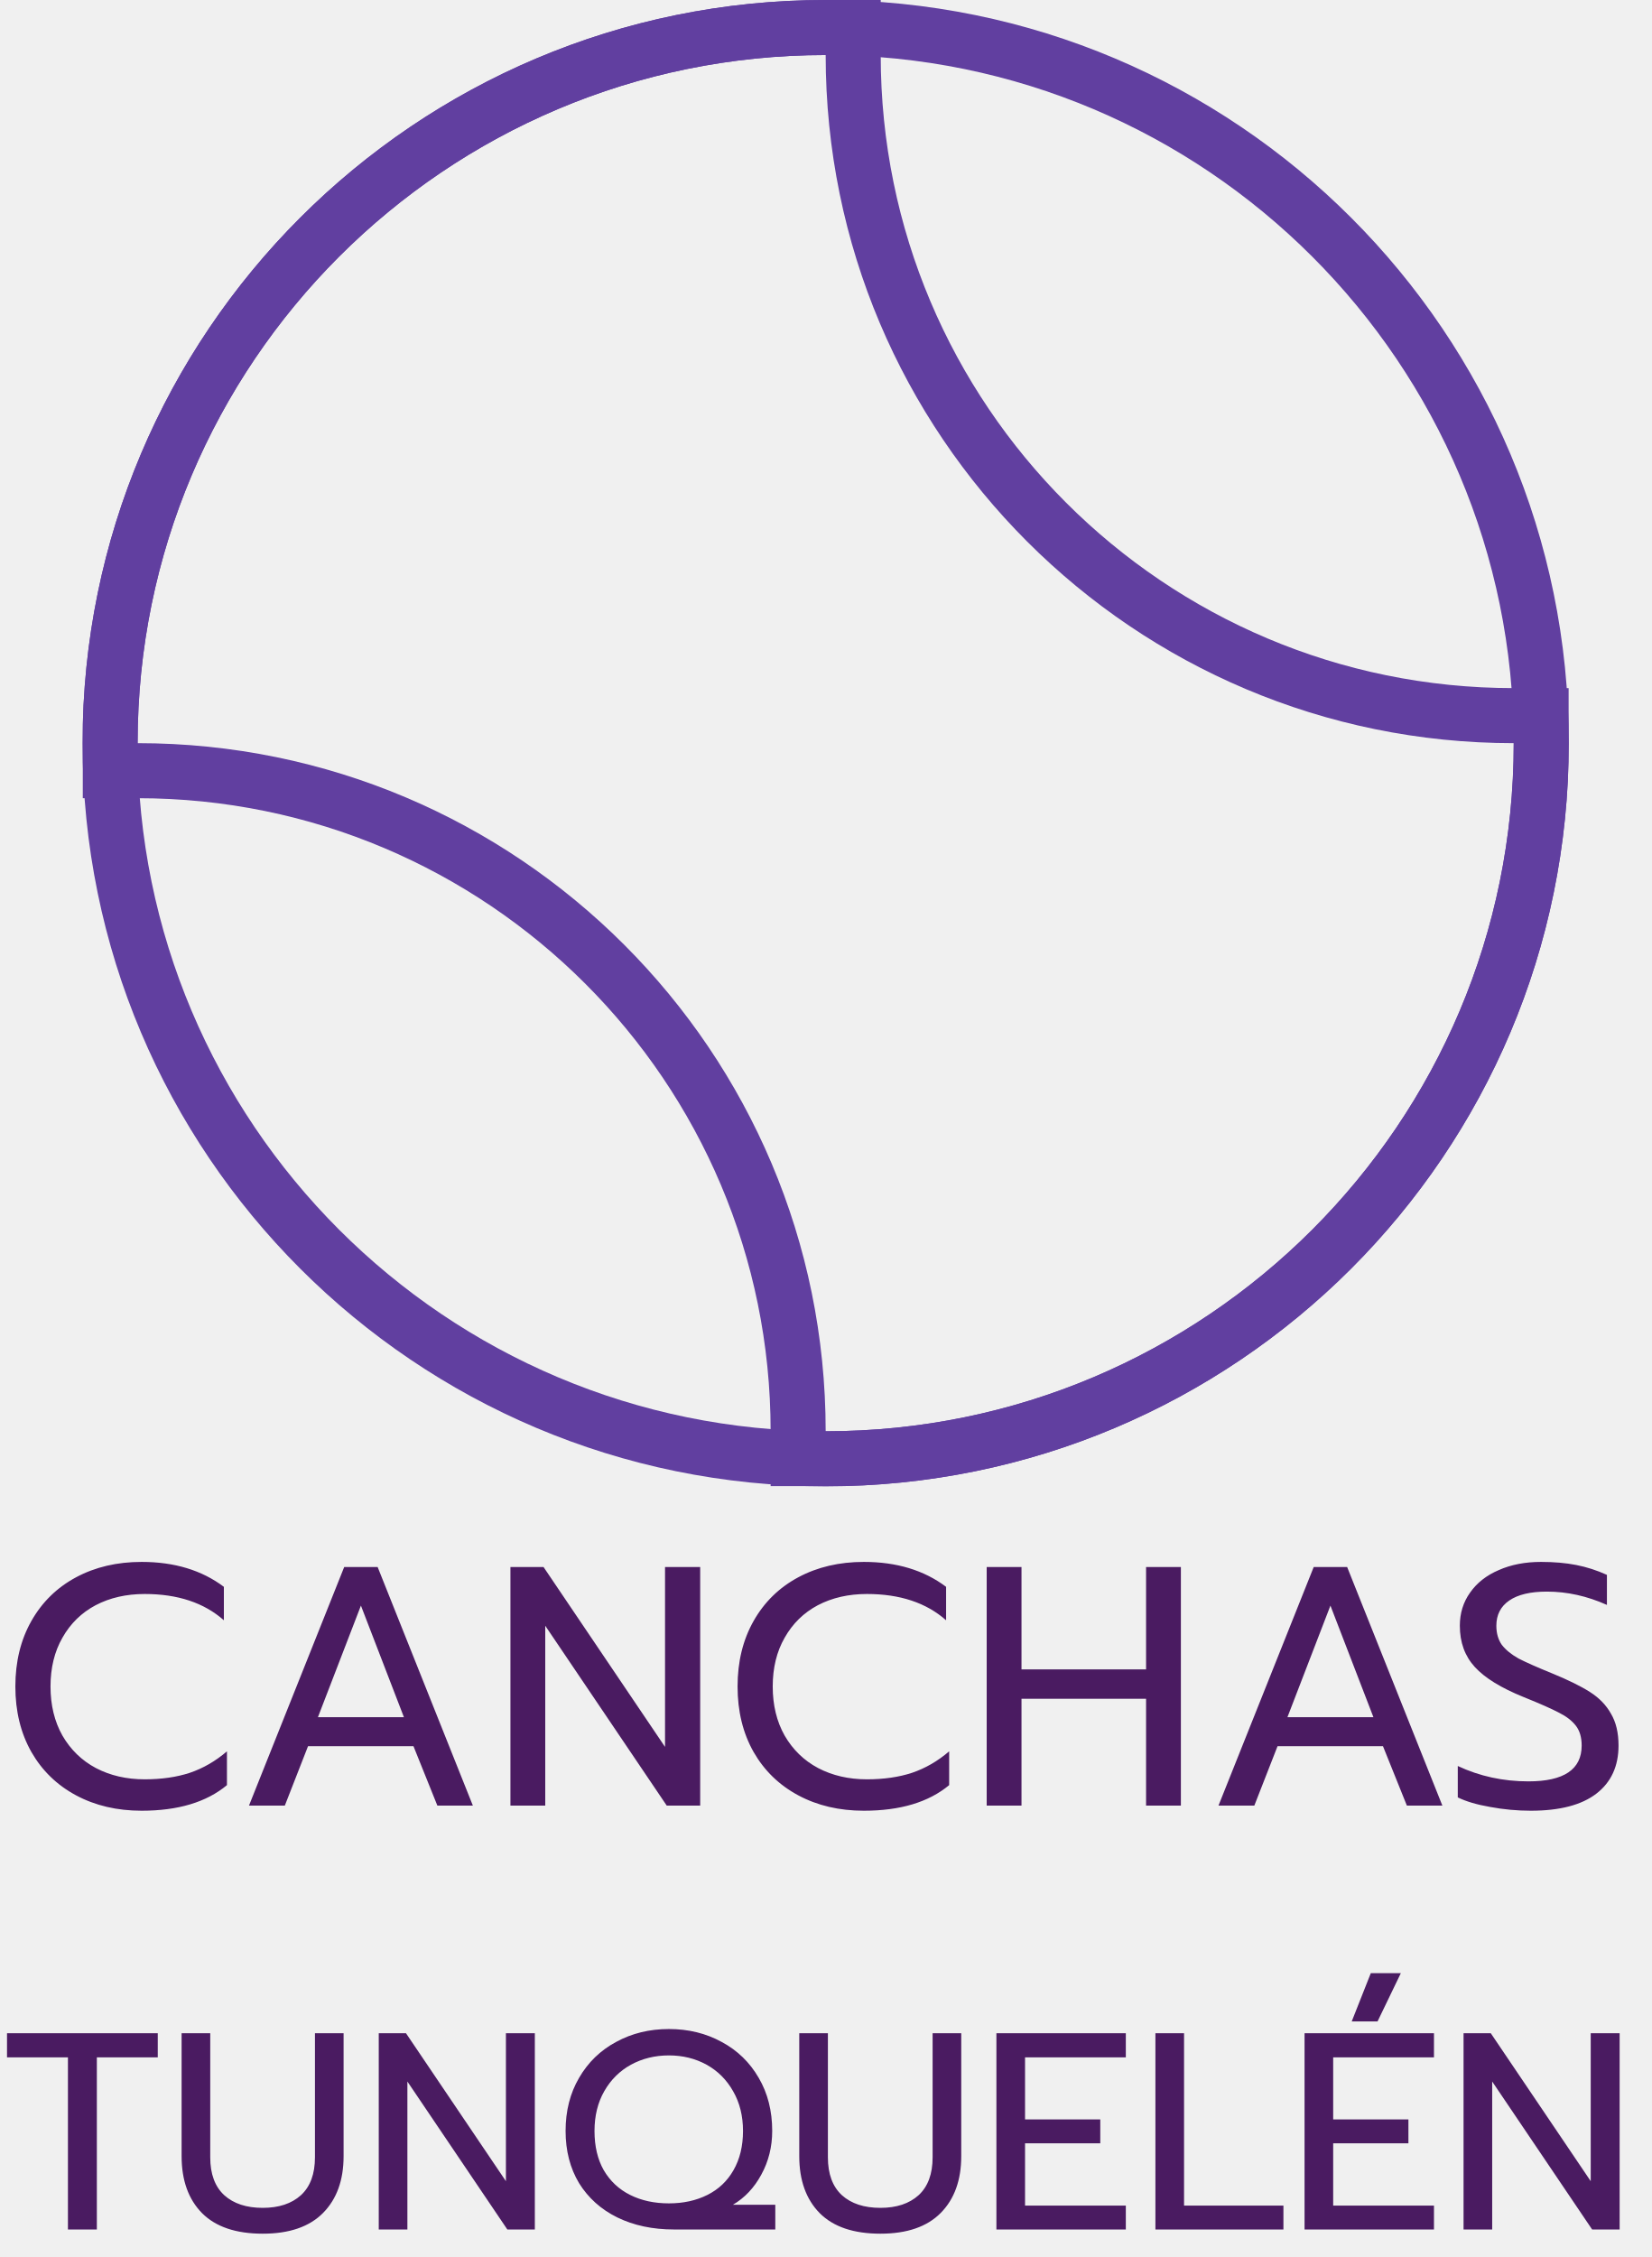
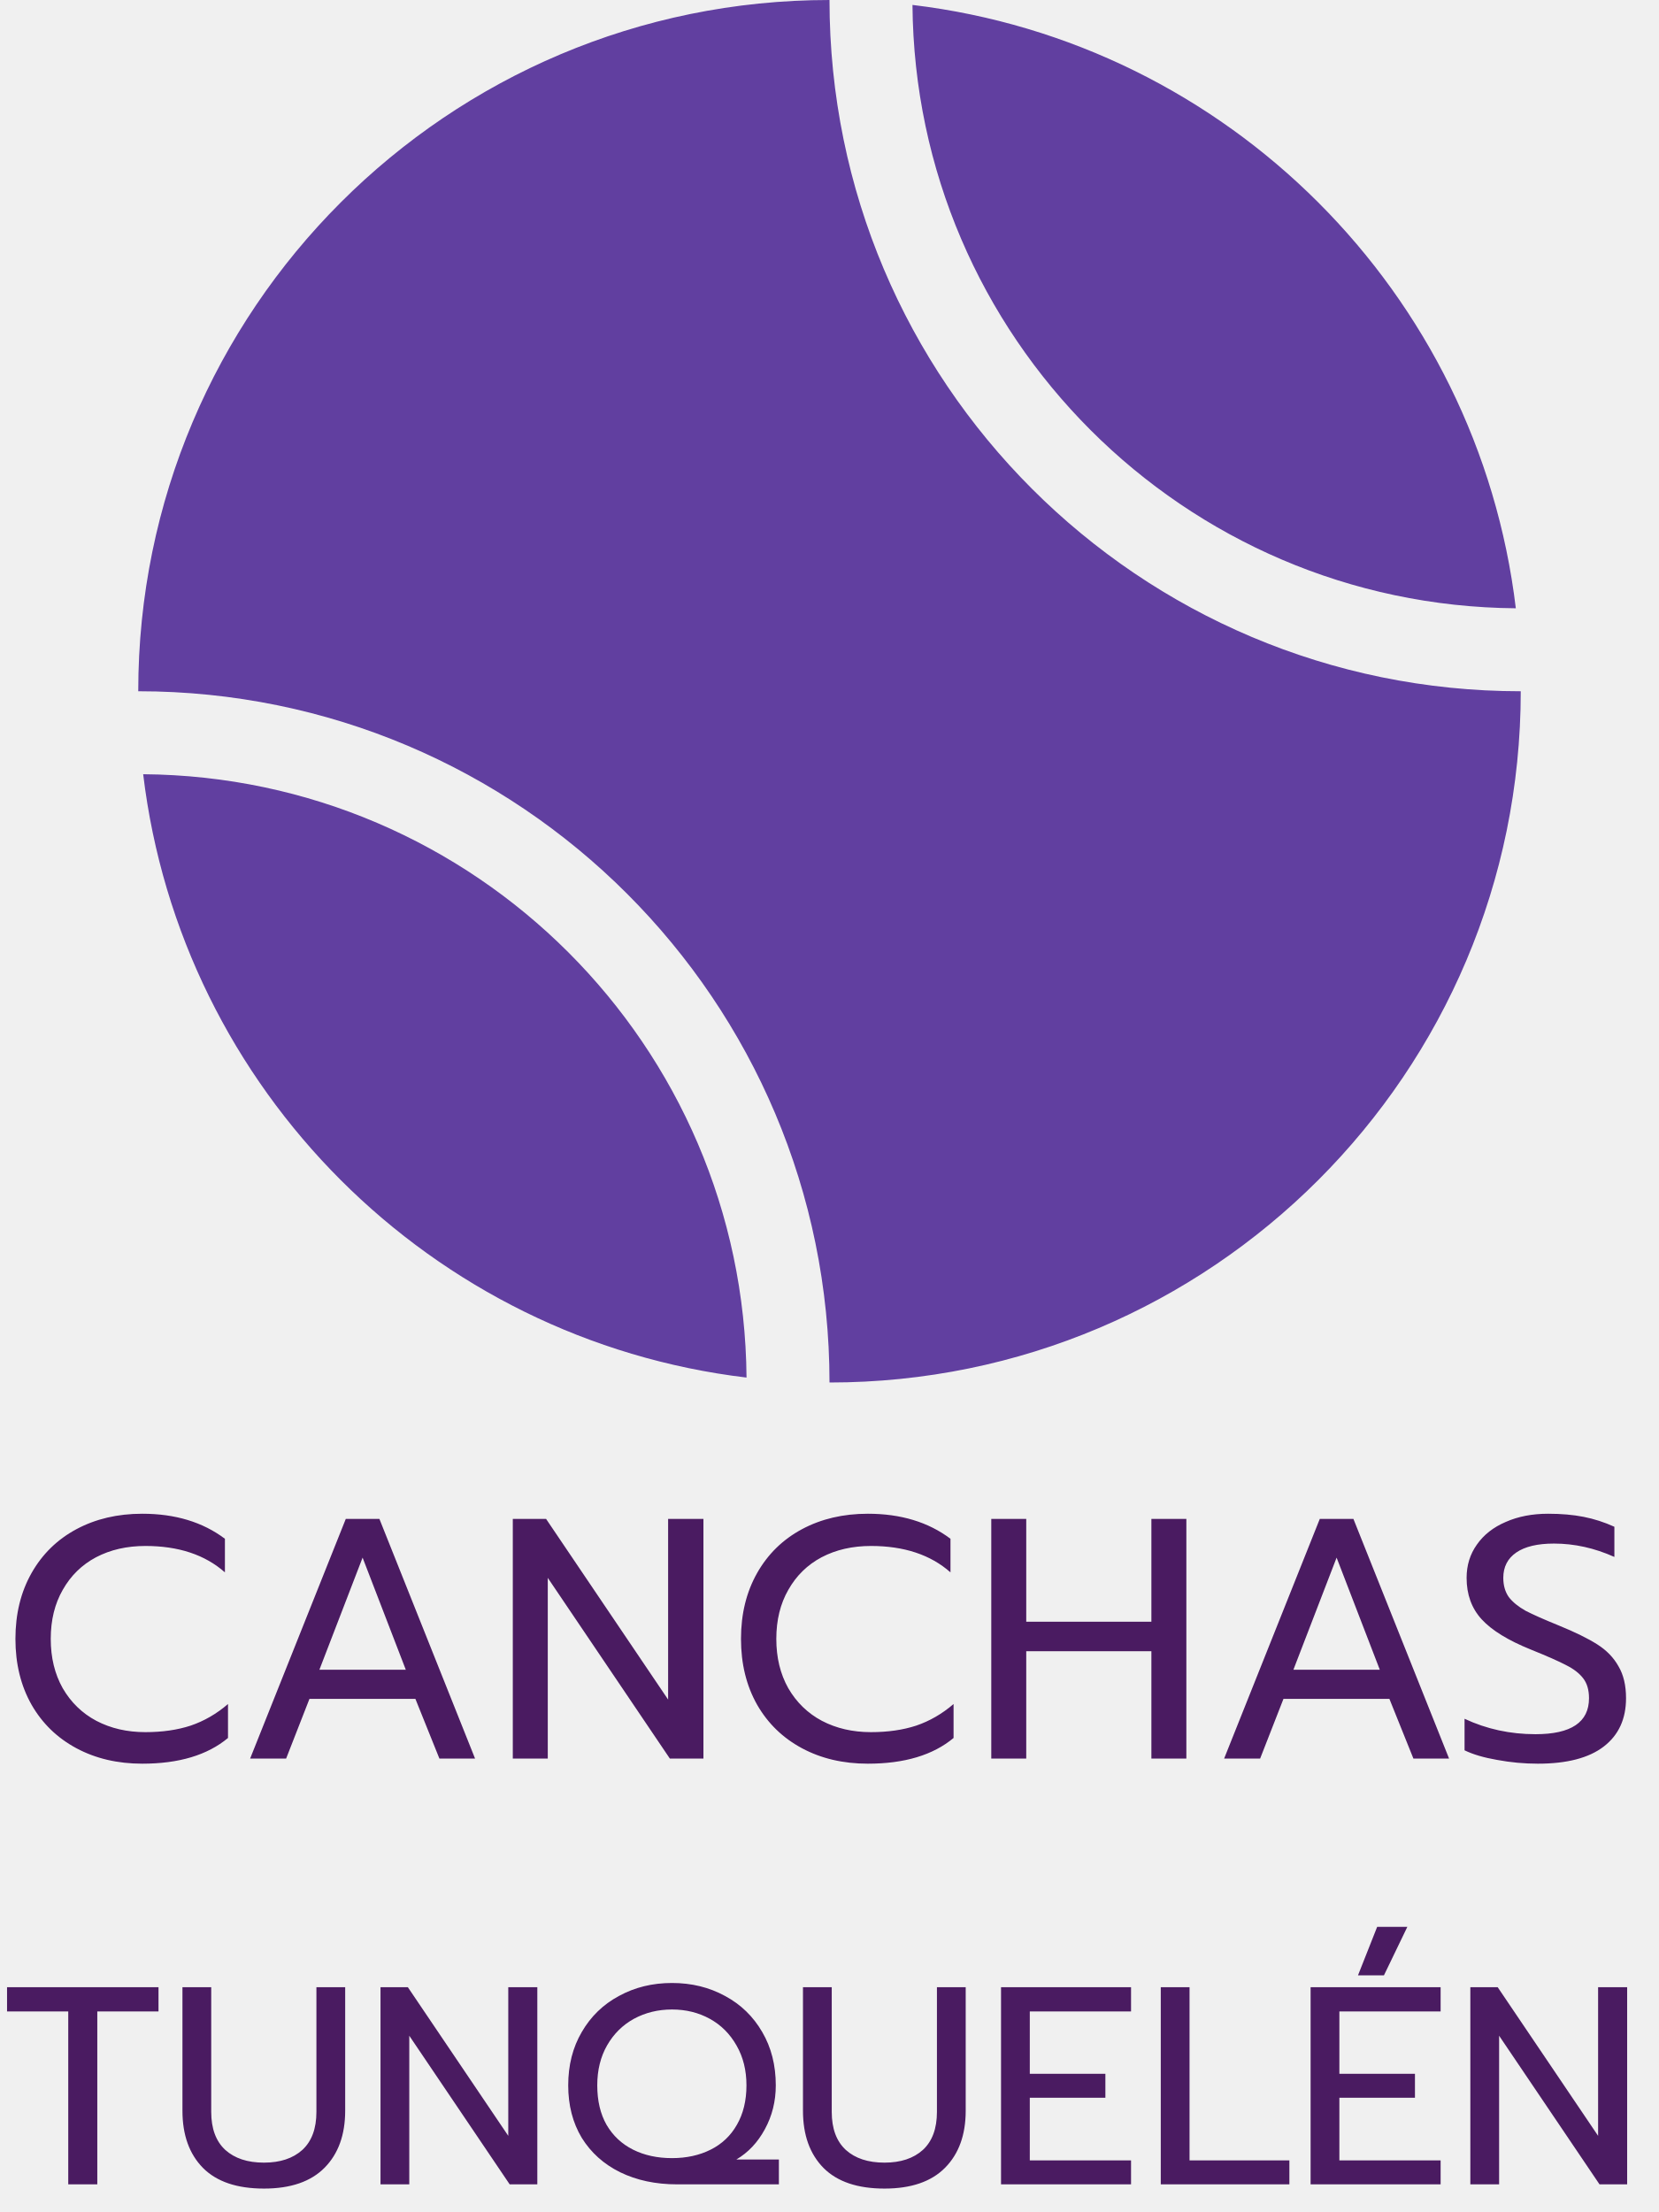
- <svg xmlns="http://www.w3.org/2000/svg" width="300" height="410" viewBox="0 0 300 410" fill="none">
-   <circle cx="150" cy="135" r="130" stroke="#613FA0" stroke-width="10" />
-   <mask id="path-2-outside-1_5_28" maskUnits="userSpaceOnUse" x="15" y="0" width="270" height="270" fill="black">
-     <rect fill="white" x="15" width="270" height="270" />
-     <path fill-rule="evenodd" clip-rule="evenodd" d="M25 135C25 65.964 80.964 10 150 10C150 79.036 205.964 135 275 135C275 204.036 219.036 260 150 260C150 190.964 94.036 135 25 135Z" />
-   </mask>
-   <path d="M150 10H160V0H150V10ZM25 135H15V145H25V135ZM275 135H285V125H275V135ZM150 260H140V270H150V260ZM150 0C75.442 0 15 60.442 15 135H35C35 71.487 86.487 20 150 20V0ZM275 125C211.487 125 160 73.513 160 10H140C140 84.558 200.442 145 275 145V125ZM150 270C224.558 270 285 209.558 285 135H265C265 198.513 213.513 250 150 250V270ZM25 145C88.513 145 140 196.487 140 260H160C160 185.442 99.558 125 25 125V145Z" fill="#613FA0" mask="url(#path-2-outside-1_5_28)" />
-   <path d="M25.73 328.93C21.266 328.93 17.298 328 13.826 326.14C10.354 324.28 7.647 321.655 5.704 318.266C3.761 314.835 2.79 310.867 2.79 306.362C2.79 301.857 3.761 297.889 5.704 294.458C7.647 291.027 10.354 288.382 13.826 286.522C17.298 284.662 21.266 283.732 25.73 283.732C31.682 283.732 36.663 285.241 40.672 288.258V294.334C37.076 291.151 32.281 289.56 26.288 289.56C22.94 289.56 19.964 290.242 17.36 291.606C14.797 292.97 12.793 294.933 11.346 297.496C9.899 300.017 9.176 302.973 9.176 306.362C9.176 309.751 9.899 312.727 11.346 315.29C12.834 317.853 14.859 319.816 17.422 321.18C20.026 322.544 22.981 323.226 26.288 323.226C29.347 323.226 32.075 322.833 34.472 322.048C36.911 321.221 39.163 319.919 41.23 318.142V324.28C37.51 327.38 32.343 328.93 25.73 328.93ZM62.531 284.662H68.607L85.905 328H79.457L75.117 317.212H55.959L51.743 328H45.233L62.531 284.662ZM73.381 311.942L65.569 291.668L57.757 311.942H73.381ZM92.731 284.662H98.745L120.817 317.336V284.662H127.203V328H121.127L99.055 295.326V328H92.731V284.662ZM156.935 328.93C152.471 328.93 148.503 328 145.031 326.14C141.559 324.28 138.852 321.655 136.909 318.266C134.966 314.835 133.995 310.867 133.995 306.362C133.995 301.857 134.966 297.889 136.909 294.458C138.852 291.027 141.559 288.382 145.031 286.522C148.503 284.662 152.471 283.732 156.935 283.732C162.887 283.732 167.868 285.241 171.877 288.258V294.334C168.281 291.151 163.486 289.56 157.493 289.56C154.145 289.56 151.169 290.242 148.565 291.606C146.002 292.97 143.998 294.933 142.551 297.496C141.104 300.017 140.381 302.973 140.381 306.362C140.381 309.751 141.104 312.727 142.551 315.29C144.039 317.853 146.064 319.816 148.627 321.18C151.231 322.544 154.186 323.226 157.493 323.226C160.552 323.226 163.28 322.833 165.677 322.048C168.116 321.221 170.368 319.919 172.435 318.142V324.28C168.715 327.38 163.548 328.93 156.935 328.93ZM179.253 284.662H185.577V303.262H208.207V284.662H214.531V328H208.207V308.594H185.577V328H179.253V284.662ZM238.662 284.662H244.738L262.036 328H255.588L251.248 317.212H232.09L227.874 328H221.364L238.662 284.662ZM249.512 311.942L241.7 291.668L233.888 311.942H249.512ZM278.105 328.93C275.625 328.93 273.166 328.703 270.727 328.248C268.33 327.835 266.366 327.256 264.837 326.512V320.808C268.805 322.668 273.083 323.598 277.671 323.598C284.119 323.598 287.343 321.428 287.343 317.088C287.343 315.6 286.992 314.401 286.289 313.492C285.586 312.583 284.574 311.797 283.251 311.136C281.928 310.433 279.779 309.483 276.803 308.284C272.711 306.631 269.756 304.812 267.937 302.828C266.118 300.844 265.209 298.343 265.209 295.326C265.209 293.053 265.829 291.048 267.069 289.312C268.309 287.535 270.045 286.171 272.277 285.22C274.509 284.228 277.072 283.732 279.965 283.732C282.321 283.732 284.45 283.918 286.351 284.29C288.252 284.662 290.112 285.261 291.931 286.088V291.544C288.335 289.932 284.698 289.126 281.019 289.126C278.043 289.126 275.77 289.663 274.199 290.738C272.628 291.813 271.843 293.342 271.843 295.326C271.843 296.69 272.174 297.847 272.835 298.798C273.538 299.707 274.55 300.534 275.873 301.278C277.237 301.981 279.242 302.869 281.887 303.944C284.822 305.143 287.136 306.279 288.831 307.354C290.526 308.429 291.807 309.751 292.675 311.322C293.584 312.851 294.039 314.773 294.039 317.088C294.039 320.849 292.696 323.763 290.009 325.83C287.322 327.897 283.354 328.93 278.105 328.93ZM12.342 373.737H1.275V369.351H28.662V373.737H17.595V405H12.342V373.737ZM47.732 405.765C42.87 405.765 39.198 404.524 36.716 402.042C34.234 399.526 32.993 396.075 32.993 391.689V369.351H38.195V391.893C38.195 394.919 39.045 397.214 40.745 398.778C42.445 400.308 44.774 401.073 47.732 401.073C50.656 401.073 52.968 400.308 54.668 398.778C56.368 397.214 57.218 394.919 57.218 391.893V369.351H62.42V391.689C62.42 396.041 61.179 399.475 58.697 401.991C56.215 404.507 52.56 405.765 47.732 405.765ZM68.808 369.351H73.755L91.911 396.228V369.351H97.164V405H92.166L74.01 378.123V405H68.808V369.351ZM122.437 405C118.561 405 115.127 404.269 112.135 402.807C109.177 401.345 106.865 399.271 105.199 396.585C103.567 393.865 102.751 390.703 102.751 387.099C102.751 383.461 103.567 380.248 105.199 377.46C106.831 374.638 109.075 372.462 111.931 370.932C114.787 369.368 117.983 368.586 121.519 368.586C125.055 368.586 128.251 369.368 131.107 370.932C133.963 372.462 136.207 374.638 137.839 377.46C139.471 380.248 140.287 383.461 140.287 387.099C140.287 389.989 139.624 392.641 138.298 395.055C137.006 397.435 135.289 399.254 133.147 400.512H140.848V405H122.437ZM121.519 400.257C124.137 400.257 126.466 399.747 128.506 398.727C130.546 397.707 132.127 396.211 133.249 394.239C134.405 392.233 134.983 389.853 134.983 387.099C134.983 384.379 134.388 381.982 133.198 379.908C132.008 377.8 130.393 376.185 128.353 375.063C126.313 373.941 124.035 373.38 121.519 373.38C119.003 373.38 116.708 373.941 114.634 375.063C112.594 376.185 110.979 377.783 109.789 379.857C108.599 381.931 108.004 384.345 108.004 387.099C108.004 389.887 108.565 392.267 109.687 394.239C110.843 396.211 112.441 397.707 114.481 398.727C116.521 399.747 118.867 400.257 121.519 400.257ZM159.942 405.765C155.08 405.765 151.408 404.524 148.926 402.042C146.444 399.526 145.203 396.075 145.203 391.689V369.351H150.405V391.893C150.405 394.919 151.255 397.214 152.955 398.778C154.655 400.308 156.984 401.073 159.942 401.073C162.866 401.073 165.178 400.308 166.878 398.778C168.578 397.214 169.428 394.919 169.428 391.893V369.351H174.63V391.689C174.63 396.041 173.389 399.475 170.907 401.991C168.425 404.507 164.77 405.765 159.942 405.765ZM181.018 369.351H204.529V373.737H186.22V385.008H199.888V389.343H186.22V400.665H204.529V405H181.018V369.351ZM209.905 369.351H215.107V400.665H233.161V405H209.905V369.351ZM249.035 358.437H254.492L250.259 367.209H245.567L249.035 358.437ZM236.999 369.351H260.51V373.737H242.201V385.008H255.869V389.343H242.201V400.665H260.51V405H236.999V369.351ZM265.885 369.351H270.832L288.988 396.228V369.351H294.241V405H289.243L271.087 378.123V405H265.885V369.351Z" fill="#4A1B61" />
+ <svg xmlns="http://www.w3.org/2000/svg" width="300" height="400" viewBox="0 0 300 400" fill="none">
+   <path d="M25.73 318.93C21.266 318.93 17.298 318 13.826 316.14C10.354 314.28 7.647 311.655 5.704 308.266C3.761 304.835 2.79 300.867 2.79 296.362C2.79 291.857 3.761 287.889 5.704 284.458C7.647 281.027 10.354 278.382 13.826 276.522C17.298 274.662 21.266 273.732 25.73 273.732C31.682 273.732 36.663 275.241 40.672 278.258V284.334C37.076 281.151 32.281 279.56 26.288 279.56C22.94 279.56 19.964 280.242 17.36 281.606C14.797 282.97 12.793 284.933 11.346 287.496C9.899 290.017 9.176 292.973 9.176 296.362C9.176 299.751 9.899 302.727 11.346 305.29C12.834 307.853 14.859 309.816 17.422 311.18C20.026 312.544 22.981 313.226 26.288 313.226C29.347 313.226 32.075 312.833 34.472 312.048C36.911 311.221 39.163 309.919 41.23 308.142V314.28C37.51 317.38 32.343 318.93 25.73 318.93ZM62.531 274.662H68.607L85.905 318H79.457L75.117 307.212H55.959L51.743 318H45.233L62.531 274.662ZM73.381 301.942L65.569 281.668L57.757 301.942H73.381ZM92.731 274.662H98.745L120.817 307.336V274.662H127.203V318H121.127L99.055 285.326V318H92.731V274.662ZM156.935 318.93C152.471 318.93 148.503 318 145.031 316.14C141.559 314.28 138.852 311.655 136.909 308.266C134.966 304.835 133.995 300.867 133.995 296.362C133.995 291.857 134.966 287.889 136.909 284.458C138.852 281.027 141.559 278.382 145.031 276.522C148.503 274.662 152.471 273.732 156.935 273.732C162.887 273.732 167.868 275.241 171.877 278.258V284.334C168.281 281.151 163.486 279.56 157.493 279.56C154.145 279.56 151.169 280.242 148.565 281.606C146.002 282.97 143.998 284.933 142.551 287.496C141.104 290.017 140.381 292.973 140.381 296.362C140.381 299.751 141.104 302.727 142.551 305.29C144.039 307.853 146.064 309.816 148.627 311.18C151.231 312.544 154.186 313.226 157.493 313.226C160.552 313.226 163.28 312.833 165.677 312.048C168.116 311.221 170.368 309.919 172.435 308.142V314.28C168.715 317.38 163.548 318.93 156.935 318.93ZM179.253 274.662H185.577V293.262H208.207V274.662H214.531V318H208.207V298.594H185.577V318H179.253V274.662ZM238.662 274.662H244.738L262.036 318H255.588L251.248 307.212H232.09L227.874 318H221.364L238.662 274.662ZM249.512 301.942L241.7 281.668L233.888 301.942H249.512ZM278.105 318.93C275.625 318.93 273.166 318.703 270.727 318.248C268.33 317.835 266.366 317.256 264.837 316.512V310.808C268.805 312.668 273.083 313.598 277.671 313.598C284.119 313.598 287.343 311.428 287.343 307.088C287.343 305.6 286.992 304.401 286.289 303.492C285.586 302.583 284.574 301.797 283.251 301.136C281.928 300.433 279.779 299.483 276.803 298.284C272.711 296.631 269.756 294.812 267.937 292.828C266.118 290.844 265.209 288.343 265.209 285.326C265.209 283.053 265.829 281.048 267.069 279.312C268.309 277.535 270.045 276.171 272.277 275.22C274.509 274.228 277.072 273.732 279.965 273.732C282.321 273.732 284.45 273.918 286.351 274.29C288.252 274.662 290.112 275.261 291.931 276.088V281.544C288.335 279.932 284.698 279.126 281.019 279.126C278.043 279.126 275.77 279.663 274.199 280.738C272.628 281.813 271.843 283.342 271.843 285.326C271.843 286.69 272.174 287.847 272.835 288.798C273.538 289.707 274.55 290.534 275.873 291.278C277.237 291.981 279.242 292.869 281.887 293.944C284.822 295.143 287.136 296.279 288.831 297.354C290.526 298.429 291.807 299.751 292.675 301.322C293.584 302.851 294.039 304.773 294.039 307.088C294.039 310.849 292.696 313.763 290.009 315.83C287.322 317.897 283.354 318.93 278.105 318.93ZM12.342 363.737H1.275V359.351H28.662V363.737H17.595V395H12.342V363.737ZM47.732 395.765C42.87 395.765 39.198 394.524 36.716 392.042C34.234 389.526 32.993 386.075 32.993 381.689V359.351H38.195V381.893C38.195 384.919 39.045 387.214 40.745 388.778C42.445 390.308 44.774 391.073 47.732 391.073C50.656 391.073 52.968 390.308 54.668 388.778C56.368 387.214 57.218 384.919 57.218 381.893V359.351H62.42V381.689C62.42 386.041 61.179 389.475 58.697 391.991C56.215 394.507 52.56 395.765 47.732 395.765ZM68.808 359.351H73.755L91.911 386.228V359.351H97.164V395H92.166L74.01 368.123V395H68.808V359.351ZM122.437 395C118.561 395 115.127 394.269 112.135 392.807C109.177 391.345 106.865 389.271 105.199 386.585C103.567 383.865 102.751 380.703 102.751 377.099C102.751 373.461 103.567 370.248 105.199 367.46C106.831 364.638 109.075 362.462 111.931 360.932C114.787 359.368 117.983 358.586 121.519 358.586C125.055 358.586 128.251 359.368 131.107 360.932C133.963 362.462 136.207 364.638 137.839 367.46C139.471 370.248 140.287 373.461 140.287 377.099C140.287 379.989 139.624 382.641 138.298 385.055C137.006 387.435 135.289 389.254 133.147 390.512H140.848V395H122.437ZM121.519 390.257C124.137 390.257 126.466 389.747 128.506 388.727C130.546 387.707 132.127 386.211 133.249 384.239C134.405 382.233 134.983 379.853 134.983 377.099C134.983 374.379 134.388 371.982 133.198 369.908C132.008 367.8 130.393 366.185 128.353 365.063C126.313 363.941 124.035 363.38 121.519 363.38C119.003 363.38 116.708 363.941 114.634 365.063C112.594 366.185 110.979 367.783 109.789 369.857C108.599 371.931 108.004 374.345 108.004 377.099C108.004 379.887 108.565 382.267 109.687 384.239C110.843 386.211 112.441 387.707 114.481 388.727C116.521 389.747 118.867 390.257 121.519 390.257ZM159.942 395.765C155.08 395.765 151.408 394.524 148.926 392.042C146.444 389.526 145.203 386.075 145.203 381.689V359.351H150.405V381.893C150.405 384.919 151.255 387.214 152.955 388.778C154.655 390.308 156.984 391.073 159.942 391.073C162.866 391.073 165.178 390.308 166.878 388.778C168.578 387.214 169.428 384.919 169.428 381.893V359.351H174.63V381.689C174.63 386.041 173.389 389.475 170.907 391.991C168.425 394.507 164.77 395.765 159.942 395.765ZM181.018 359.351H204.529V363.737H186.22V375.008H199.888V379.343H186.22V390.665H204.529V395H181.018V359.351ZM209.905 359.351H215.107V390.665H233.161V395H209.905V359.351ZM249.035 348.437H254.492L250.259 357.209H245.567L249.035 348.437ZM236.999 359.351H260.51V363.737H242.201V375.008H255.869V379.343H242.201V390.665H260.51V395H236.999V359.351ZM265.885 359.351H270.832L288.988 386.228V359.351H294.241V395H289.243L271.087 368.123V395H265.885V359.351Z" fill="#4A1B61" />
+   <path fill-rule="evenodd" clip-rule="evenodd" d="M150 0C80.964 0 25 55.964 25 125C94.036 125 150 180.964 150 250C219.036 250 275 194.036 275 125C205.964 125 150 69.036 150 0ZM165.004 0.891C165.48 60.935 214.065 109.52 274.109 109.996C267.285 52.954 222.046 7.715 165.004 0.891ZM134.996 249.109C134.52 189.065 85.936 140.48 25.891 140.004C32.715 197.046 77.954 242.285 134.996 249.109Z" fill="#613FA0" />
</svg>
